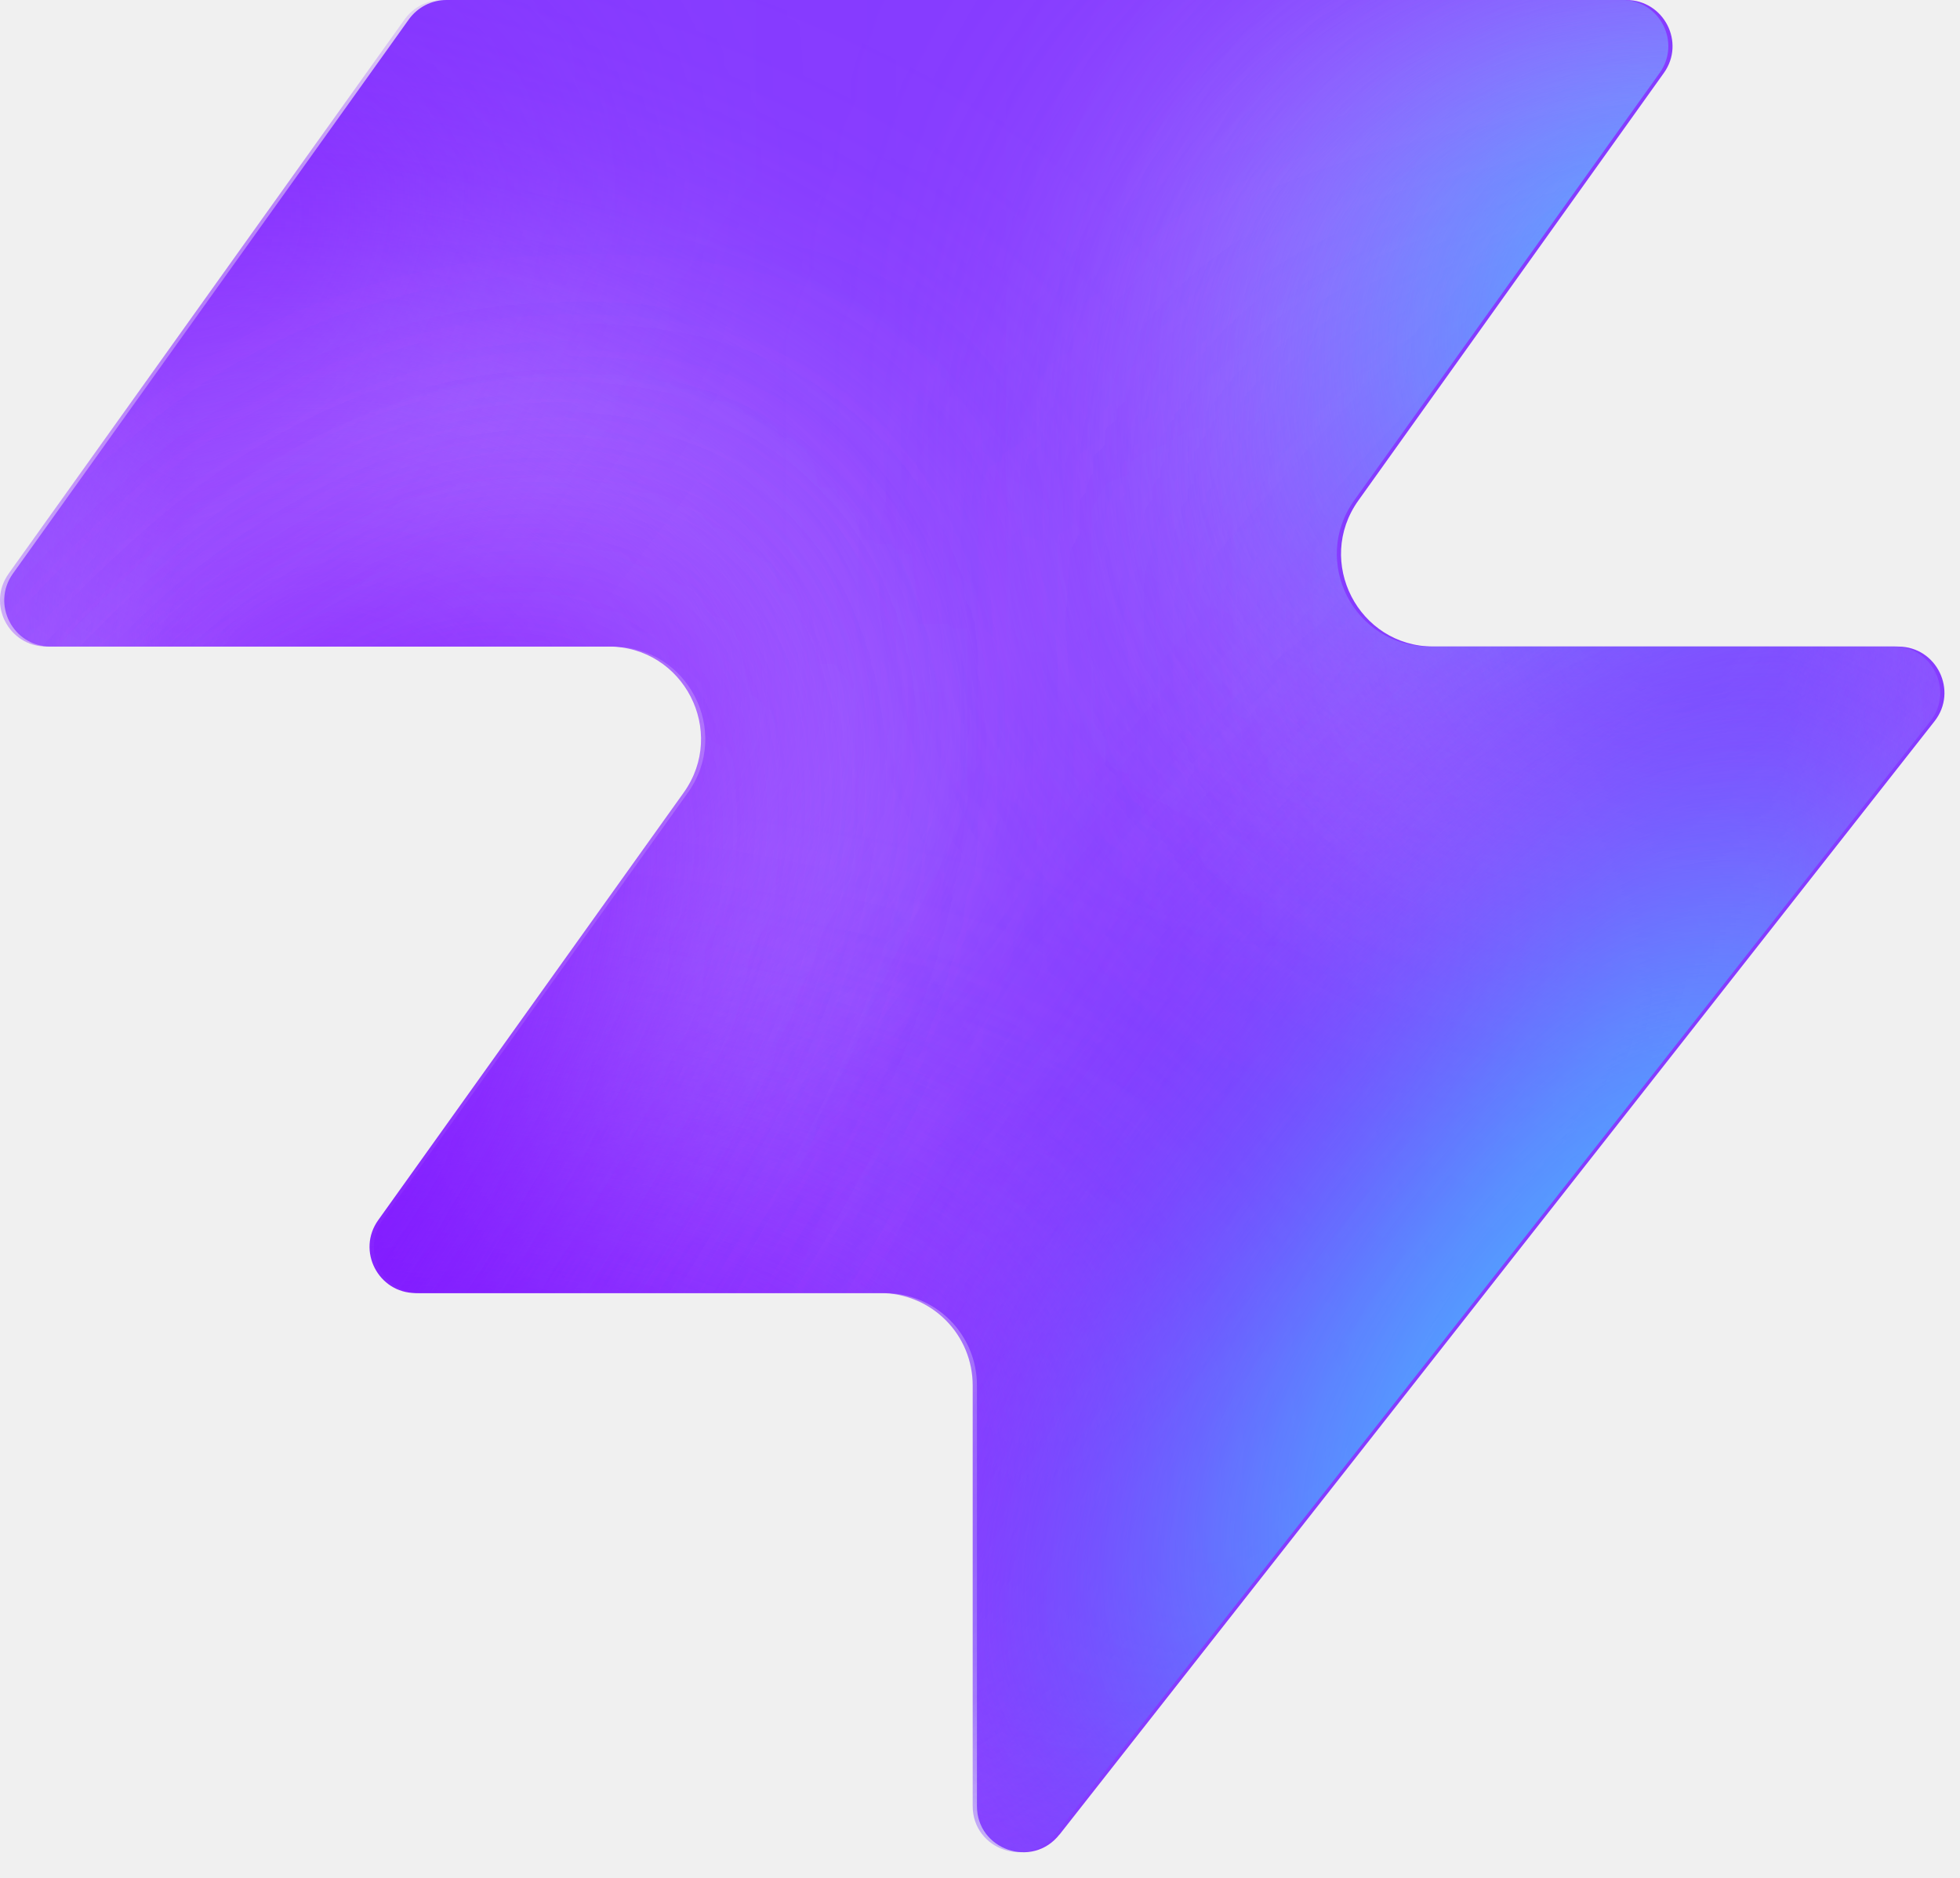
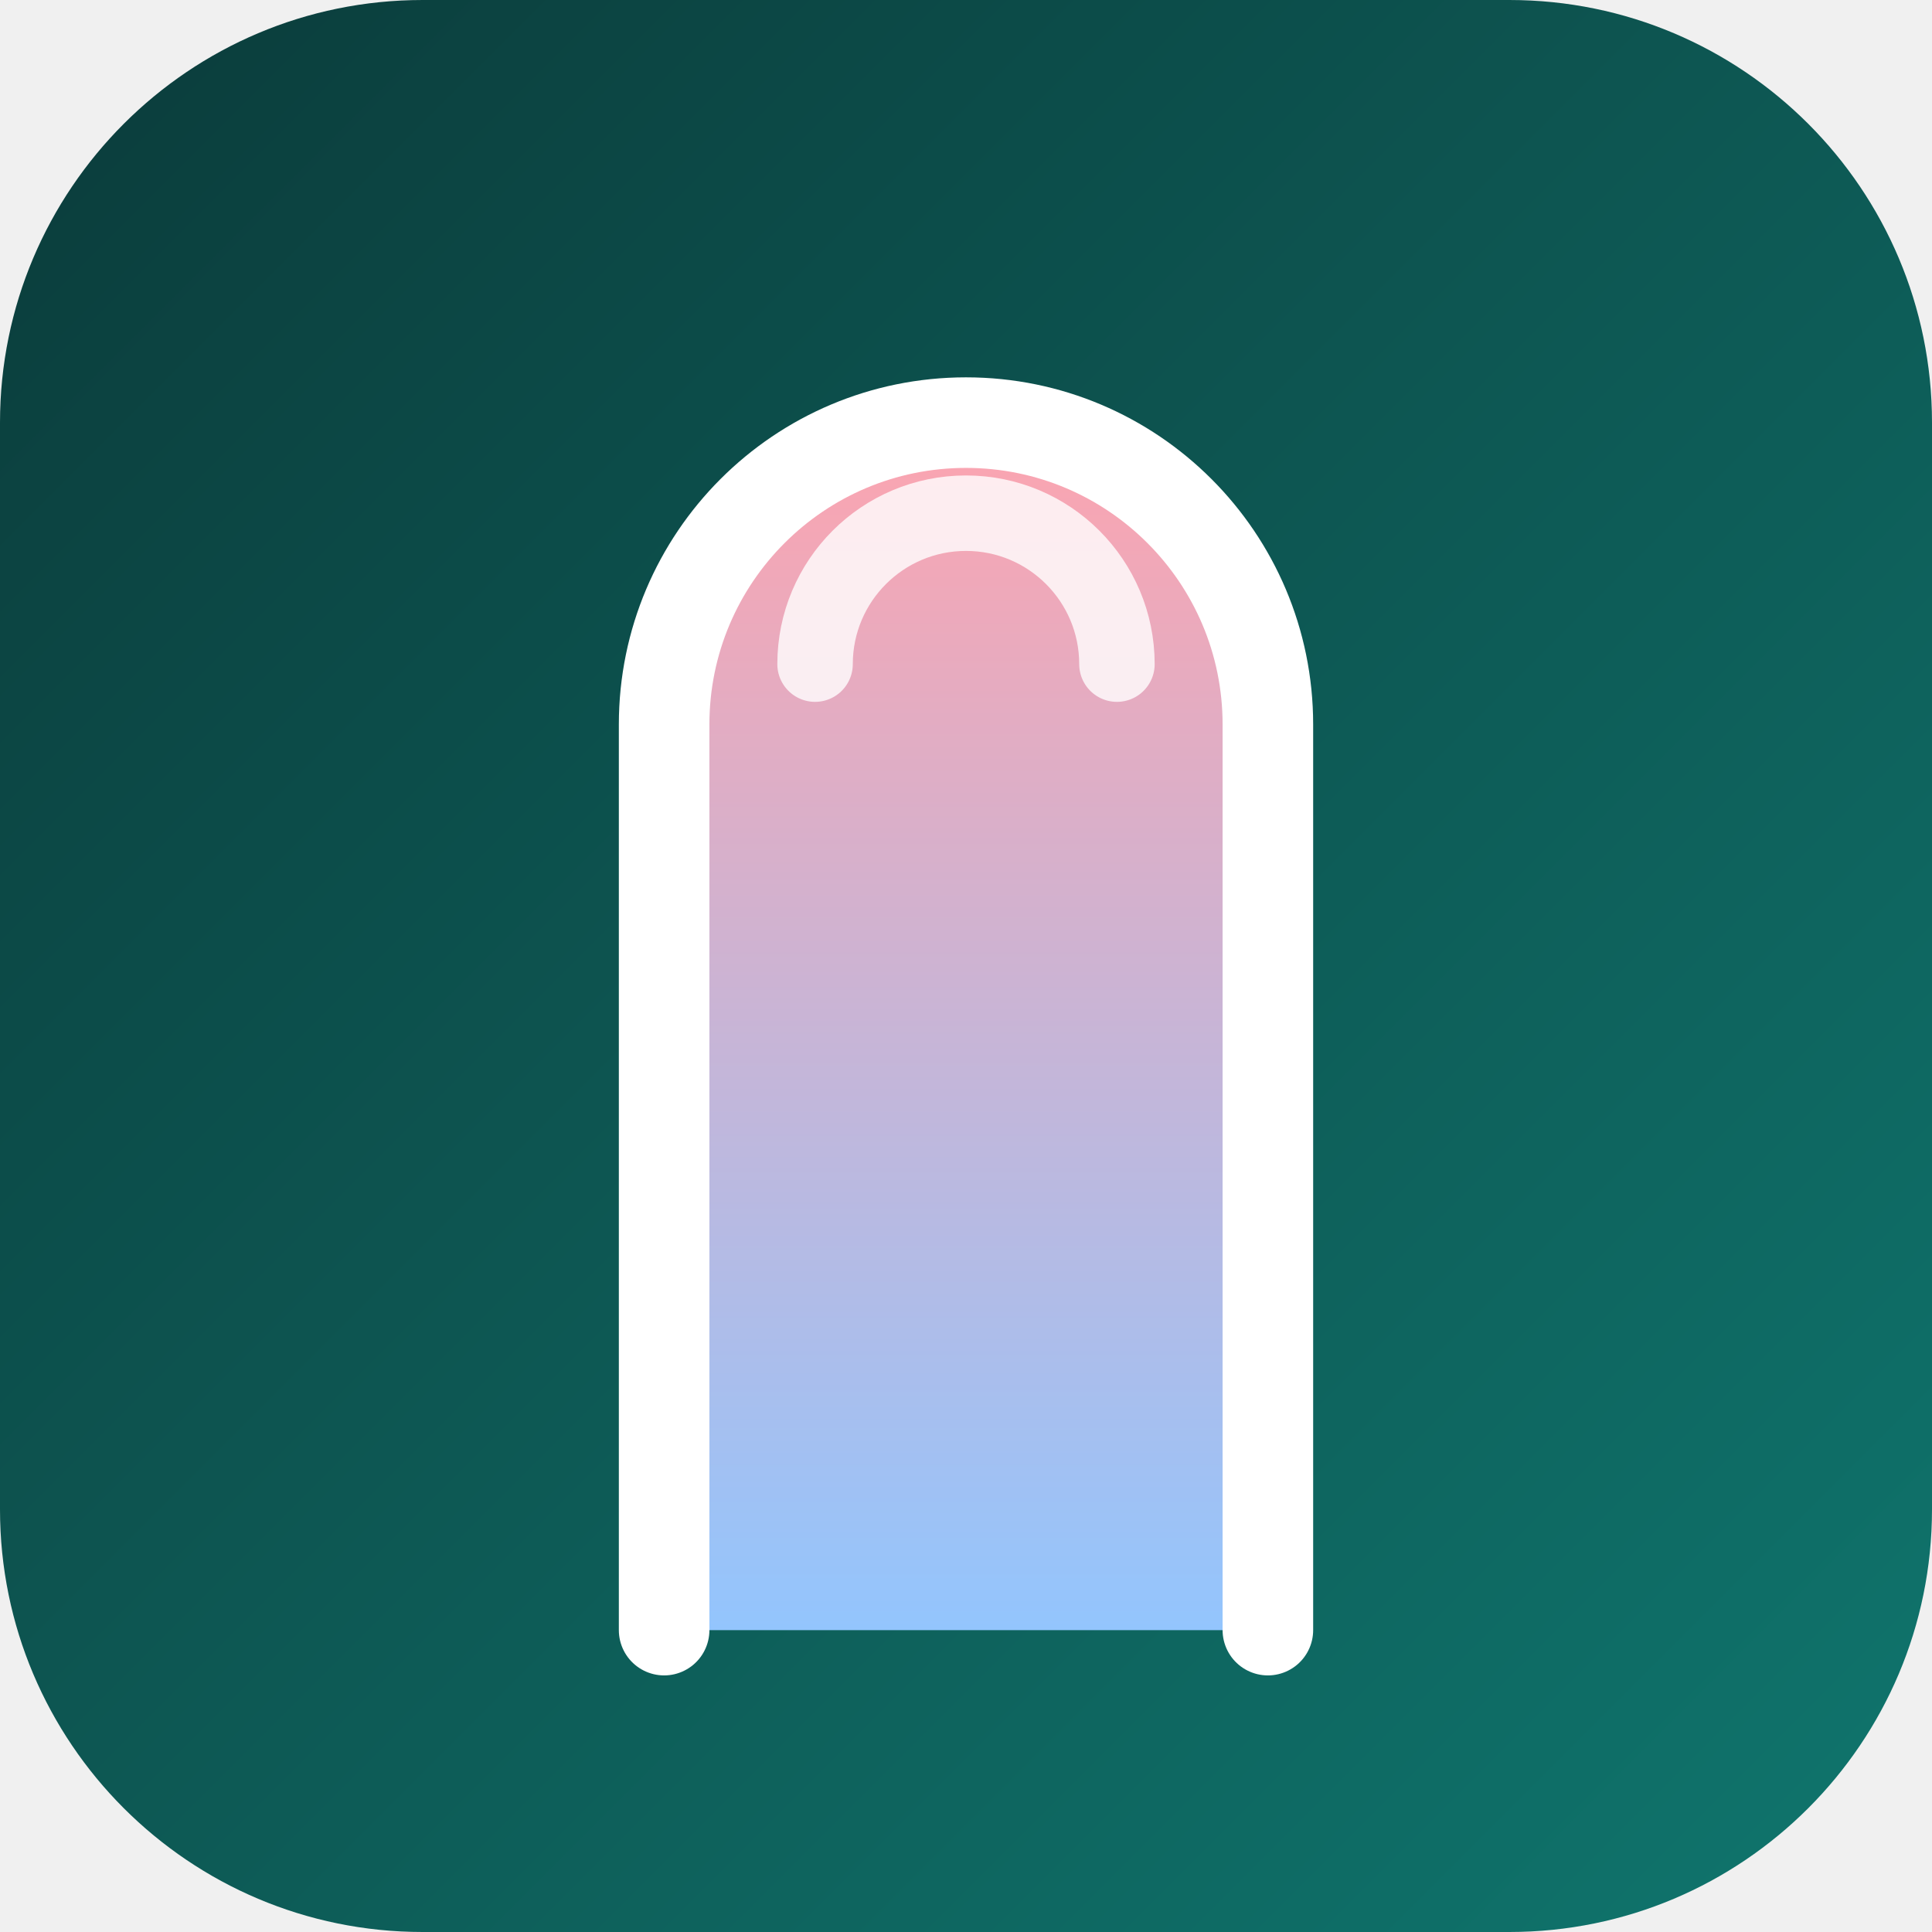
- <svg xmlns="http://www.w3.org/2000/svg" width="48" height="46" fill="none" viewBox="0 0 48 46">
-   <path fill="#863bff" d="M25.946 44.938c-.664.845-2.021.375-2.021-.698V33.937a2.26 2.26 0 0 0-2.262-2.262H10.287c-.92 0-1.456-1.04-.92-1.788l7.48-10.471c1.07-1.497 0-3.578-1.842-3.578H1.237c-.92 0-1.456-1.04-.92-1.788L10.013.474c.214-.297.556-.474.92-.474h28.894c.92 0 1.456 1.04.92 1.788l-7.48 10.471c-1.07 1.498 0 3.579 1.842 3.579h11.377c.943 0 1.473 1.088.89 1.83L25.947 44.94z" style="fill:#863bff;fill:color(display-p3 .525 .23 1);fill-opacity:1" />
-   <mask id="a" width="48" height="46" x="0" y="0" maskUnits="userSpaceOnUse" style="mask-type:alpha">
-     <path fill="#000" d="M25.842 44.938c-.664.844-2.021.375-2.021-.698V33.937a2.26 2.26 0 0 0-2.262-2.262H10.183c-.92 0-1.456-1.04-.92-1.788l7.48-10.471c1.07-1.498 0-3.579-1.842-3.579H1.133c-.92 0-1.456-1.04-.92-1.787L9.91.473c.214-.297.556-.474.92-.474h28.894c.92 0 1.456 1.04.92 1.788l-7.48 10.471c-1.07 1.498 0 3.578 1.842 3.578h11.377c.943 0 1.473 1.088.89 1.832L25.843 44.94z" style="fill:#000;fill-opacity:1" />
-   </mask>
-   <g mask="url(#a)">
-     <g filter="url(#b)">
-       <ellipse cx="5.508" cy="14.704" fill="#ede6ff" rx="5.508" ry="14.704" style="fill:#ede6ff;fill:color(display-p3 .927 .903 1);fill-opacity:1" transform="matrix(.00324 1 1 -.00324 -4.47 31.516)" />
-     </g>
-     <g filter="url(#c)">
-       <ellipse cx="10.399" cy="29.851" fill="#ede6ff" rx="10.399" ry="29.851" style="fill:#ede6ff;fill:color(display-p3 .927 .903 1);fill-opacity:1" transform="matrix(.00324 1 1 -.00324 -39.328 7.883)" />
-     </g>
-     <g filter="url(#d)">
-       <ellipse cx="5.508" cy="30.487" fill="#7e14ff" rx="5.508" ry="30.487" style="fill:#7e14ff;fill:color(display-p3 .492 .077 1);fill-opacity:1" transform="rotate(89.814 -25.913 -14.639)scale(1 -1)" />
-     </g>
-     <g filter="url(#e)">
-       <ellipse cx="5.508" cy="30.599" fill="#7e14ff" rx="5.508" ry="30.599" style="fill:#7e14ff;fill:color(display-p3 .492 .077 1);fill-opacity:1" transform="rotate(89.814 -32.644 -3.334)scale(1 -1)" />
-     </g>
-     <g filter="url(#f)">
-       <ellipse cx="5.508" cy="30.599" fill="#7e14ff" rx="5.508" ry="30.599" style="fill:#7e14ff;fill:color(display-p3 .492 .077 1);fill-opacity:1" transform="matrix(.00324 1 1 -.00324 -34.34 30.47)" />
-     </g>
-     <g filter="url(#g)">
-       <ellipse cx="14.072" cy="22.078" fill="#ede6ff" rx="14.072" ry="22.078" style="fill:#ede6ff;fill:color(display-p3 .927 .903 1);fill-opacity:1" transform="rotate(93.35 24.506 48.493)scale(-1 1)" />
-     </g>
-     <g filter="url(#h)">
-       <ellipse cx="3.47" cy="21.501" fill="#7e14ff" rx="3.47" ry="21.501" style="fill:#7e14ff;fill:color(display-p3 .492 .077 1);fill-opacity:1" transform="rotate(89.009 28.708 47.59)scale(-1 1)" />
-     </g>
-     <g filter="url(#i)">
-       <ellipse cx="3.47" cy="21.501" fill="#7e14ff" rx="3.47" ry="21.501" style="fill:#7e14ff;fill:color(display-p3 .492 .077 1);fill-opacity:1" transform="rotate(89.009 28.708 47.59)scale(-1 1)" />
-     </g>
-     <g filter="url(#j)">
-       <ellipse cx=".387" cy="8.972" fill="#7e14ff" rx="4.407" ry="29.108" style="fill:#7e14ff;fill:color(display-p3 .492 .077 1);fill-opacity:1" transform="rotate(39.51 .387 8.972)" />
-     </g>
-     <g filter="url(#k)">
-       <ellipse cx="47.523" cy="-6.092" fill="#7e14ff" rx="4.407" ry="29.108" style="fill:#7e14ff;fill:color(display-p3 .492 .077 1);fill-opacity:1" transform="rotate(37.892 47.523 -6.092)" />
-     </g>
-     <g filter="url(#l)">
-       <ellipse cx="41.412" cy="6.333" fill="#47bfff" rx="5.971" ry="9.665" style="fill:#47bfff;fill:color(display-p3 .28 .748 1);fill-opacity:1" transform="rotate(37.892 41.412 6.333)" />
-     </g>
-     <g filter="url(#m)">
-       <ellipse cx="-1.879" cy="38.332" fill="#7e14ff" rx="4.407" ry="29.108" style="fill:#7e14ff;fill:color(display-p3 .492 .077 1);fill-opacity:1" transform="rotate(37.892 -1.88 38.332)" />
-     </g>
-     <g filter="url(#n)">
-       <ellipse cx="-1.879" cy="38.332" fill="#7e14ff" rx="4.407" ry="29.108" style="fill:#7e14ff;fill:color(display-p3 .492 .077 1);fill-opacity:1" transform="rotate(37.892 -1.88 38.332)" />
-     </g>
-     <g filter="url(#o)">
-       <ellipse cx="35.651" cy="29.907" fill="#7e14ff" rx="4.407" ry="29.108" style="fill:#7e14ff;fill:color(display-p3 .492 .077 1);fill-opacity:1" transform="rotate(37.892 35.651 29.907)" />
-     </g>
-     <g filter="url(#p)">
-       <ellipse cx="38.418" cy="32.4" fill="#47bfff" rx="5.971" ry="15.297" style="fill:#47bfff;fill:color(display-p3 .28 .748 1);fill-opacity:1" transform="rotate(37.892 38.418 32.4)" />
-     </g>
-   </g>
+ <svg xmlns="http://www.w3.org/2000/svg" viewBox="0 0 64 64">
  <defs>
-     <filter id="b" width="60.045" height="41.654" x="-19.77" y="16.149" color-interpolation-filters="sRGB" filterUnits="userSpaceOnUse">
-       <feFlood flood-opacity="0" result="BackgroundImageFix" />
-       <feBlend in="SourceGraphic" in2="BackgroundImageFix" result="shape" />
-       <feGaussianBlur result="effect1_foregroundBlur_2002_17158" stdDeviation="7.659" />
-     </filter>
-     <filter id="c" width="90.34" height="51.437" x="-54.613" y="-7.533" color-interpolation-filters="sRGB" filterUnits="userSpaceOnUse">
-       <feFlood flood-opacity="0" result="BackgroundImageFix" />
-       <feBlend in="SourceGraphic" in2="BackgroundImageFix" result="shape" />
-       <feGaussianBlur result="effect1_foregroundBlur_2002_17158" stdDeviation="7.659" />
-     </filter>
-     <filter id="d" width="79.355" height="29.4" x="-49.64" y="2.03" color-interpolation-filters="sRGB" filterUnits="userSpaceOnUse">
-       <feFlood flood-opacity="0" result="BackgroundImageFix" />
-       <feBlend in="SourceGraphic" in2="BackgroundImageFix" result="shape" />
-       <feGaussianBlur result="effect1_foregroundBlur_2002_17158" stdDeviation="4.596" />
-     </filter>
-     <filter id="e" width="79.579" height="29.4" x="-45.045" y="20.029" color-interpolation-filters="sRGB" filterUnits="userSpaceOnUse">
-       <feFlood flood-opacity="0" result="BackgroundImageFix" />
-       <feBlend in="SourceGraphic" in2="BackgroundImageFix" result="shape" />
-       <feGaussianBlur result="effect1_foregroundBlur_2002_17158" stdDeviation="4.596" />
-     </filter>
-     <filter id="f" width="79.579" height="29.4" x="-43.513" y="21.178" color-interpolation-filters="sRGB" filterUnits="userSpaceOnUse">
-       <feFlood flood-opacity="0" result="BackgroundImageFix" />
-       <feBlend in="SourceGraphic" in2="BackgroundImageFix" result="shape" />
-       <feGaussianBlur result="effect1_foregroundBlur_2002_17158" stdDeviation="4.596" />
-     </filter>
-     <filter id="g" width="74.749" height="58.852" x="15.756" y="-17.901" color-interpolation-filters="sRGB" filterUnits="userSpaceOnUse">
-       <feFlood flood-opacity="0" result="BackgroundImageFix" />
-       <feBlend in="SourceGraphic" in2="BackgroundImageFix" result="shape" />
-       <feGaussianBlur result="effect1_foregroundBlur_2002_17158" stdDeviation="7.659" />
-     </filter>
-     <filter id="h" width="61.377" height="25.362" x="23.548" y="2.284" color-interpolation-filters="sRGB" filterUnits="userSpaceOnUse">
-       <feFlood flood-opacity="0" result="BackgroundImageFix" />
-       <feBlend in="SourceGraphic" in2="BackgroundImageFix" result="shape" />
-       <feGaussianBlur result="effect1_foregroundBlur_2002_17158" stdDeviation="4.596" />
-     </filter>
-     <filter id="i" width="61.377" height="25.362" x="23.548" y="2.284" color-interpolation-filters="sRGB" filterUnits="userSpaceOnUse">
-       <feFlood flood-opacity="0" result="BackgroundImageFix" />
-       <feBlend in="SourceGraphic" in2="BackgroundImageFix" result="shape" />
-       <feGaussianBlur result="effect1_foregroundBlur_2002_17158" stdDeviation="4.596" />
-     </filter>
-     <filter id="j" width="56.045" height="63.649" x="-27.636" y="-22.853" color-interpolation-filters="sRGB" filterUnits="userSpaceOnUse">
-       <feFlood flood-opacity="0" result="BackgroundImageFix" />
-       <feBlend in="SourceGraphic" in2="BackgroundImageFix" result="shape" />
-       <feGaussianBlur result="effect1_foregroundBlur_2002_17158" stdDeviation="4.596" />
-     </filter>
-     <filter id="k" width="54.814" height="64.646" x="20.116" y="-38.415" color-interpolation-filters="sRGB" filterUnits="userSpaceOnUse">
-       <feFlood flood-opacity="0" result="BackgroundImageFix" />
-       <feBlend in="SourceGraphic" in2="BackgroundImageFix" result="shape" />
-       <feGaussianBlur result="effect1_foregroundBlur_2002_17158" stdDeviation="4.596" />
-     </filter>
-     <filter id="l" width="33.541" height="35.313" x="24.641" y="-11.323" color-interpolation-filters="sRGB" filterUnits="userSpaceOnUse">
-       <feFlood flood-opacity="0" result="BackgroundImageFix" />
-       <feBlend in="SourceGraphic" in2="BackgroundImageFix" result="shape" />
-       <feGaussianBlur result="effect1_foregroundBlur_2002_17158" stdDeviation="4.596" />
-     </filter>
-     <filter id="m" width="54.814" height="64.646" x="-29.286" y="6.009" color-interpolation-filters="sRGB" filterUnits="userSpaceOnUse">
-       <feFlood flood-opacity="0" result="BackgroundImageFix" />
-       <feBlend in="SourceGraphic" in2="BackgroundImageFix" result="shape" />
-       <feGaussianBlur result="effect1_foregroundBlur_2002_17158" stdDeviation="4.596" />
-     </filter>
-     <filter id="n" width="54.814" height="64.646" x="-29.286" y="6.009" color-interpolation-filters="sRGB" filterUnits="userSpaceOnUse">
-       <feFlood flood-opacity="0" result="BackgroundImageFix" />
-       <feBlend in="SourceGraphic" in2="BackgroundImageFix" result="shape" />
-       <feGaussianBlur result="effect1_foregroundBlur_2002_17158" stdDeviation="4.596" />
-     </filter>
-     <filter id="o" width="54.814" height="64.646" x="8.244" y="-2.416" color-interpolation-filters="sRGB" filterUnits="userSpaceOnUse">
-       <feFlood flood-opacity="0" result="BackgroundImageFix" />
-       <feBlend in="SourceGraphic" in2="BackgroundImageFix" result="shape" />
-       <feGaussianBlur result="effect1_foregroundBlur_2002_17158" stdDeviation="4.596" />
-     </filter>
-     <filter id="p" width="39.409" height="43.623" x="18.713" y="10.588" color-interpolation-filters="sRGB" filterUnits="userSpaceOnUse">
-       <feFlood flood-opacity="0" result="BackgroundImageFix" />
-       <feBlend in="SourceGraphic" in2="BackgroundImageFix" result="shape" />
-       <feGaussianBlur result="effect1_foregroundBlur_2002_17158" stdDeviation="4.596" />
-     </filter>
+     <linearGradient id="bg" x1="0" y1="0" x2="1" y2="1">
+       <stop offset="0" stop-color="#0b3b3a" />
+       <stop offset="1" stop-color="#0f766e" />
+     </linearGradient>
+     <linearGradient id="tip" x1="0" y1="1" x2="0" y2="0">
+       <stop offset="0" stop-color="#93c5fd" />
+       <stop offset="1" stop-color="#fda4af" />
+     </linearGradient>
  </defs>
+   <rect width="64" height="64" rx="14" fill="url(#bg)" />
+   <path d="M22 54V24a10 10 0 0 1 20 0v30" fill="url(#tip)" stroke="#fff" stroke-width="3" stroke-linecap="round" />
+   <path d="M27 22a5 5 0 0 1 10 0" fill="none" stroke="#fff" stroke-width="2.5" stroke-linecap="round" opacity=".8" />
</svg>
